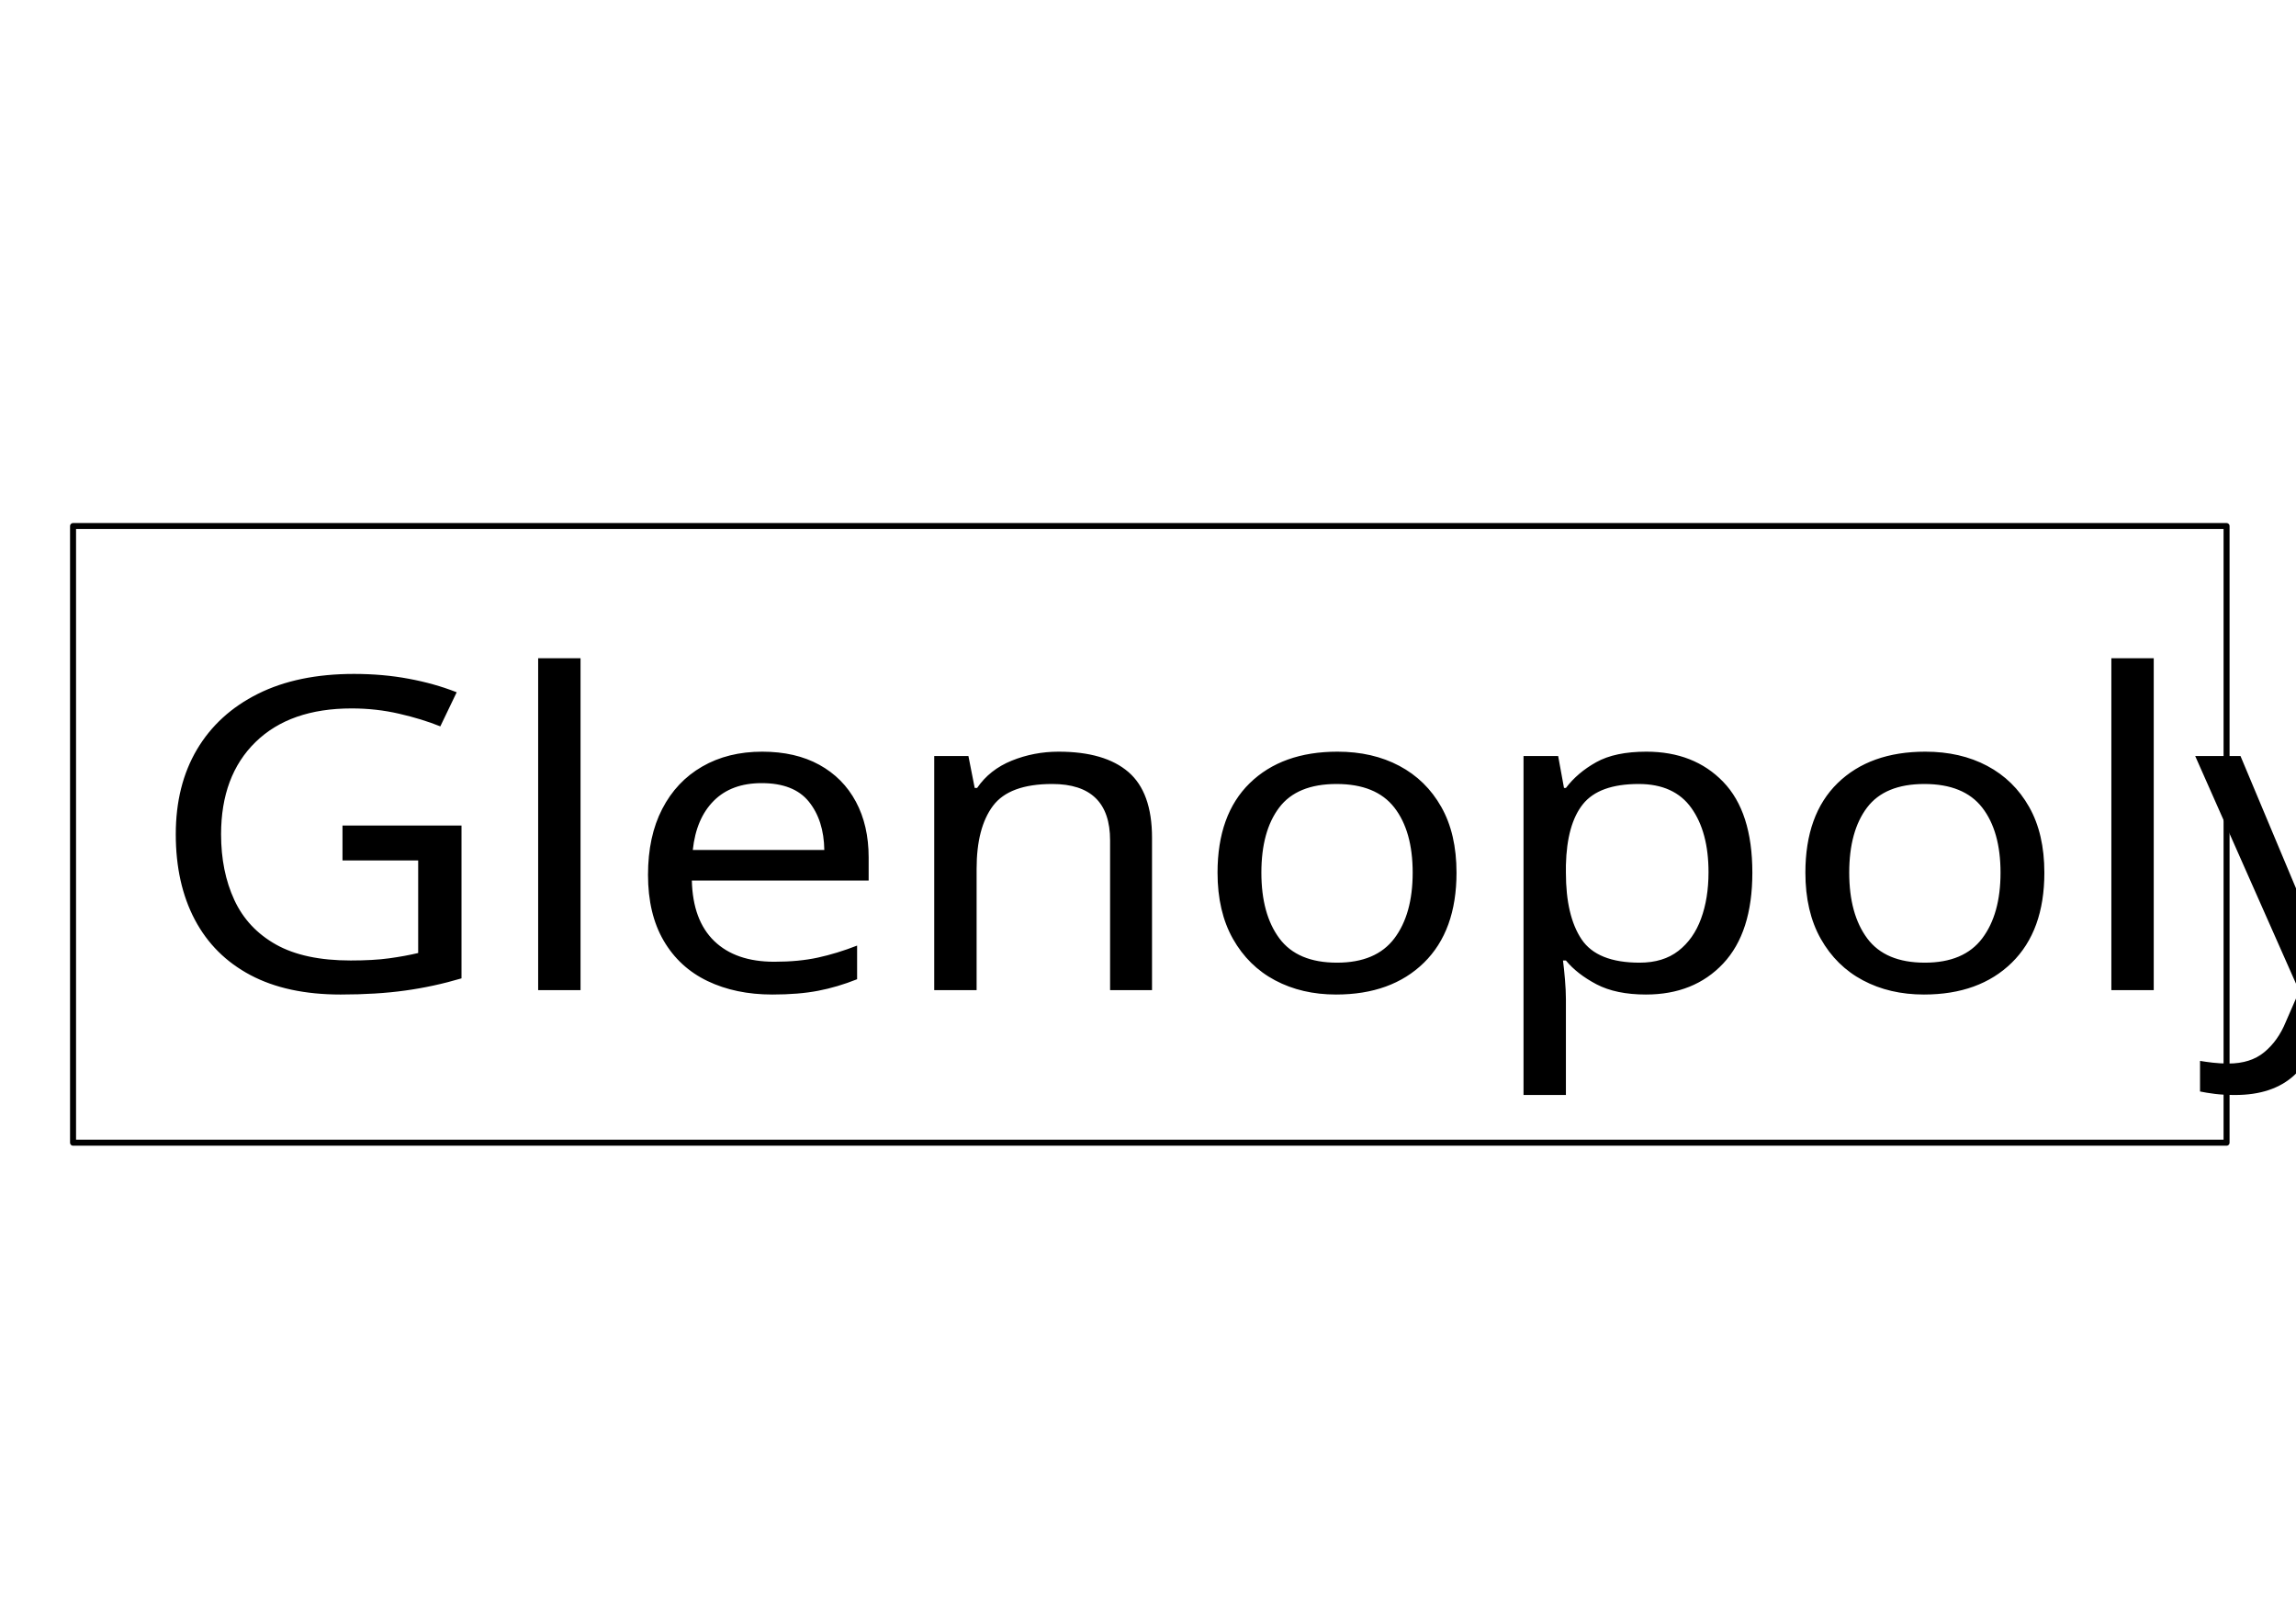
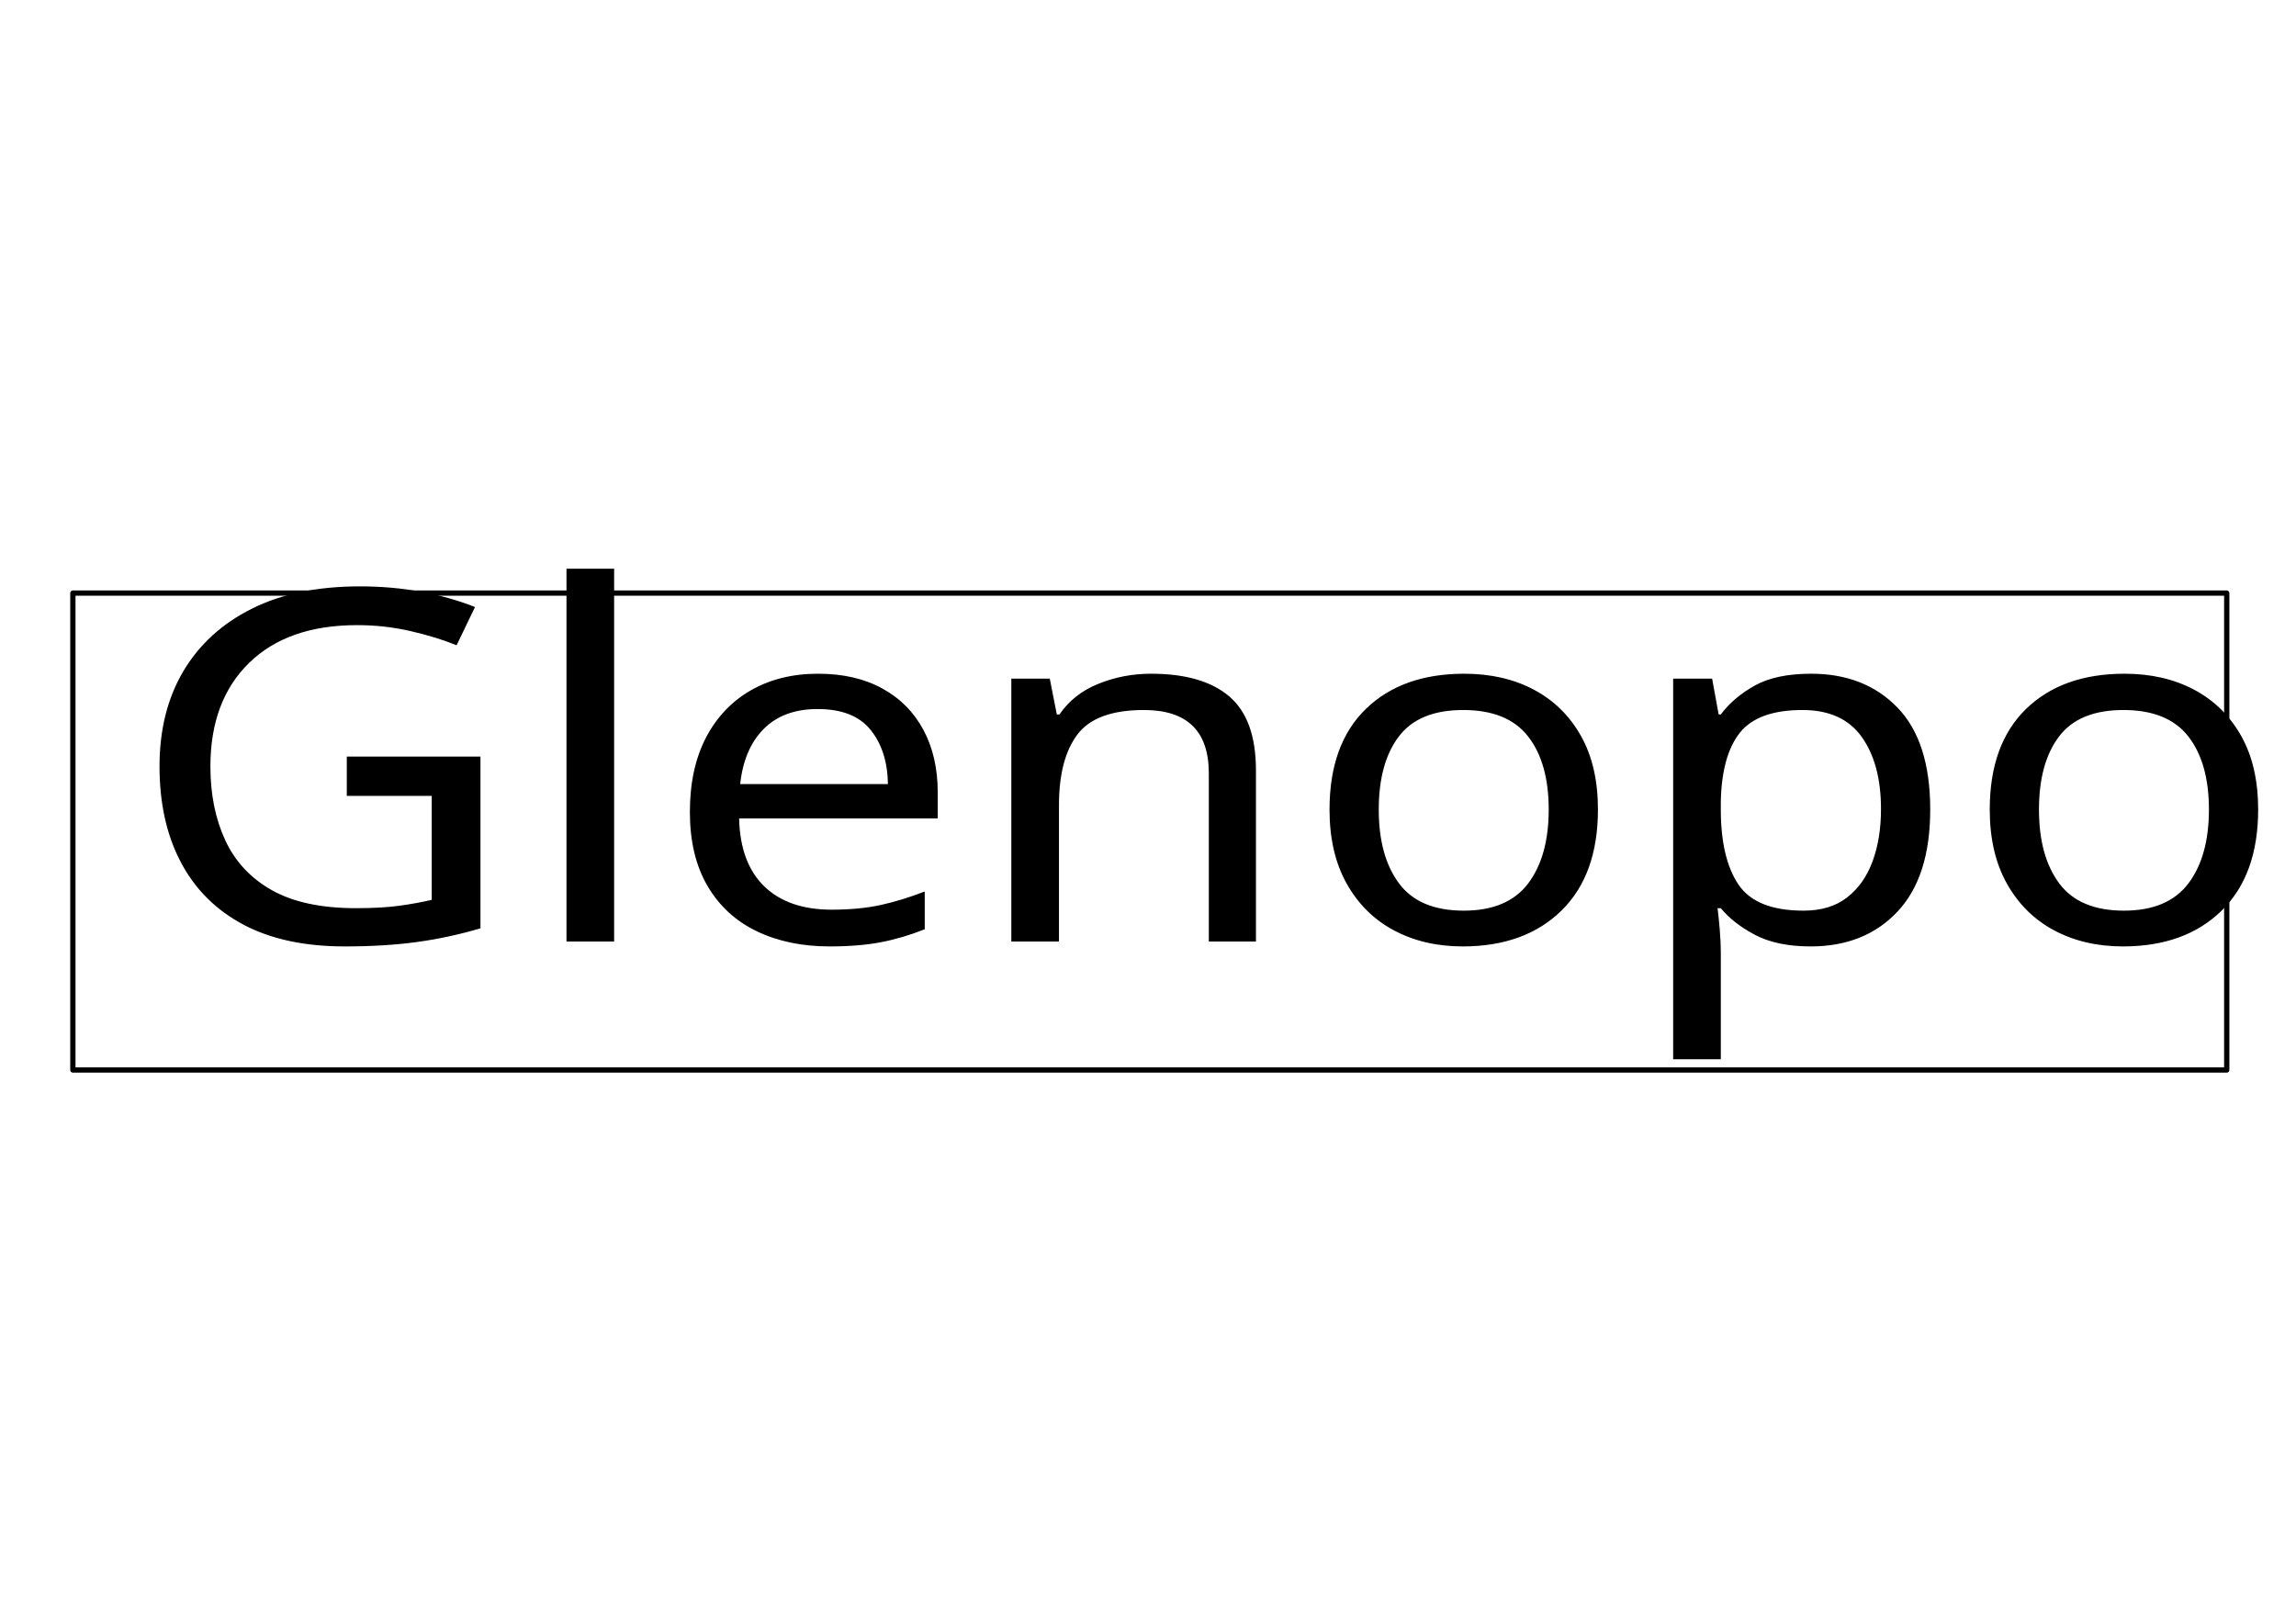
<svg xmlns="http://www.w3.org/2000/svg" width="594mm" height="420mm" viewBox="0 0 594 420" version="1.1" id="svg11271">
  <defs id="defs11265" />
  <g id="layer1">
    <rect style="fill:none;stroke-width:0.364" id="rect11273" width="557.137" height="159.506" x="18.899" y="136.071" />
-     <rect style="fill:none;stroke:#000000;stroke-width:1.551;stroke-opacity:1;stroke-miterlimit:4;stroke-dasharray:none;stroke-linejoin:round" id="rect12102" width="557.137" height="159.506" x="18.899" y="136.071" />
-     <text xml:space="preserve" style="font-style:normal;font-variant:normal;font-weight:normal;font-stretch:normal;font-size:118.675px;line-height:1.25;font-family:Impact;-inkscape-font-specification:'Impact, Normal';font-variant-ligatures:normal;font-variant-caps:normal;font-variant-numeric:normal;font-variant-east-asian:normal;fill:#000000;fill-opacity:1;stroke:none;stroke-width:2.967" x="36.057" y="269.033" id="text12159" transform="scale(1.050405,0.9520137)">
-       <tspan id="tspan12157" x="36.057" y="269.033" style="font-style:normal;font-variant:normal;font-weight:normal;font-stretch:normal;font-size:118.675px;font-family:Impact;-inkscape-font-specification:'Impact, Normal';font-variant-ligatures:normal;font-variant-caps:normal;font-variant-numeric:normal;font-variant-east-asian:normal;stroke-width:2.967">Glenopoly</tspan>
+     <rect style="fill:none;stroke:#000000;stroke-width:1.364;stroke-linejoin:round;stroke-miterlimit:4;stroke-dasharray:none;stroke-opacity:1" id="rect12102" width="557.229" height="123.36" x="18.853" y="153.412" />
+     <text xml:space="preserve" style="font-style:normal;font-variant:normal;font-weight:normal;font-stretch:normal;font-size:133.286px;line-height:1.25;font-family:Monopoly;-inkscape-font-specification:'Monopoly, Normal';font-variant-ligatures:normal;font-variant-caps:normal;font-variant-numeric:normal;font-variant-east-asian:normal;fill:#000000;fill-opacity:1;stroke:none;stroke-width:3.332" x="31.165" y="255.817" id="text12159" transform="scale(1.050405,0.9520137)">
+       <tspan id="tspan12157" x="31.165" y="255.817" style="font-style:normal;font-variant:normal;font-weight:normal;font-stretch:normal;font-size:133.286px;font-family:Monopoly;-inkscape-font-specification:'Monopoly, Normal';font-variant-ligatures:normal;font-variant-caps:normal;font-variant-numeric:normal;font-variant-east-asian:normal;stroke-width:3.332">Glenopoly</tspan>
    </text>
  </g>
</svg>
